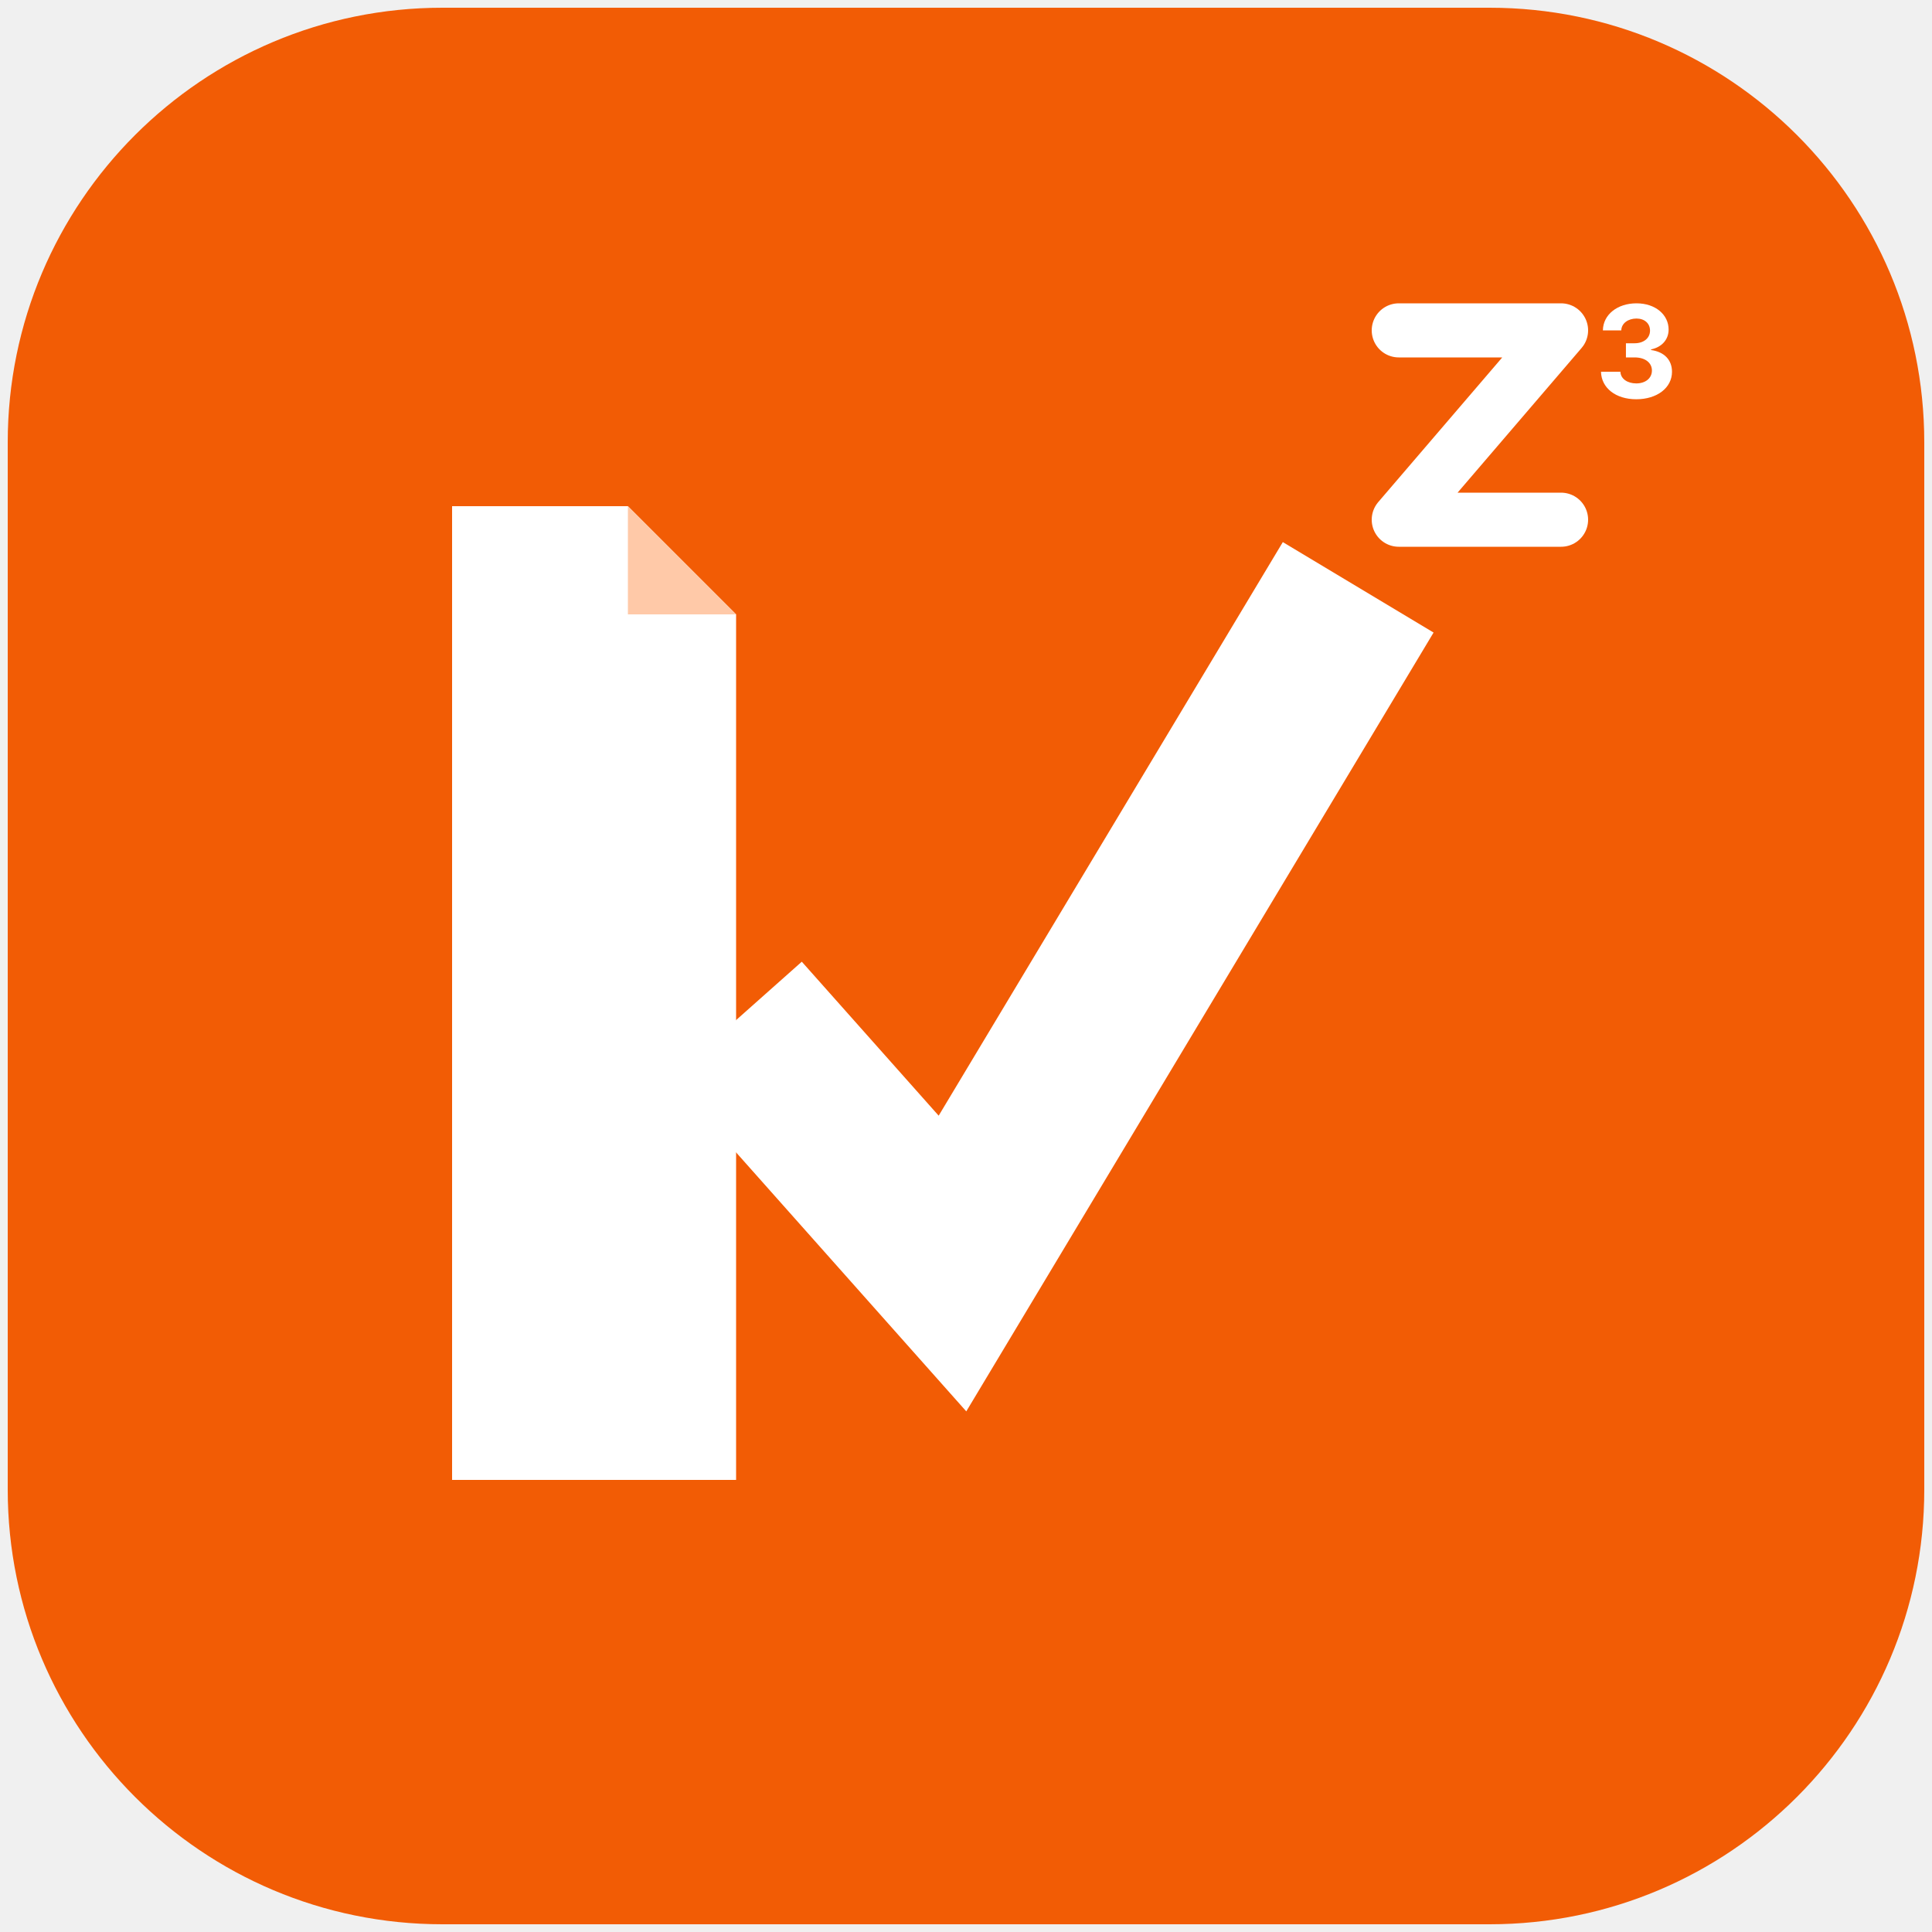
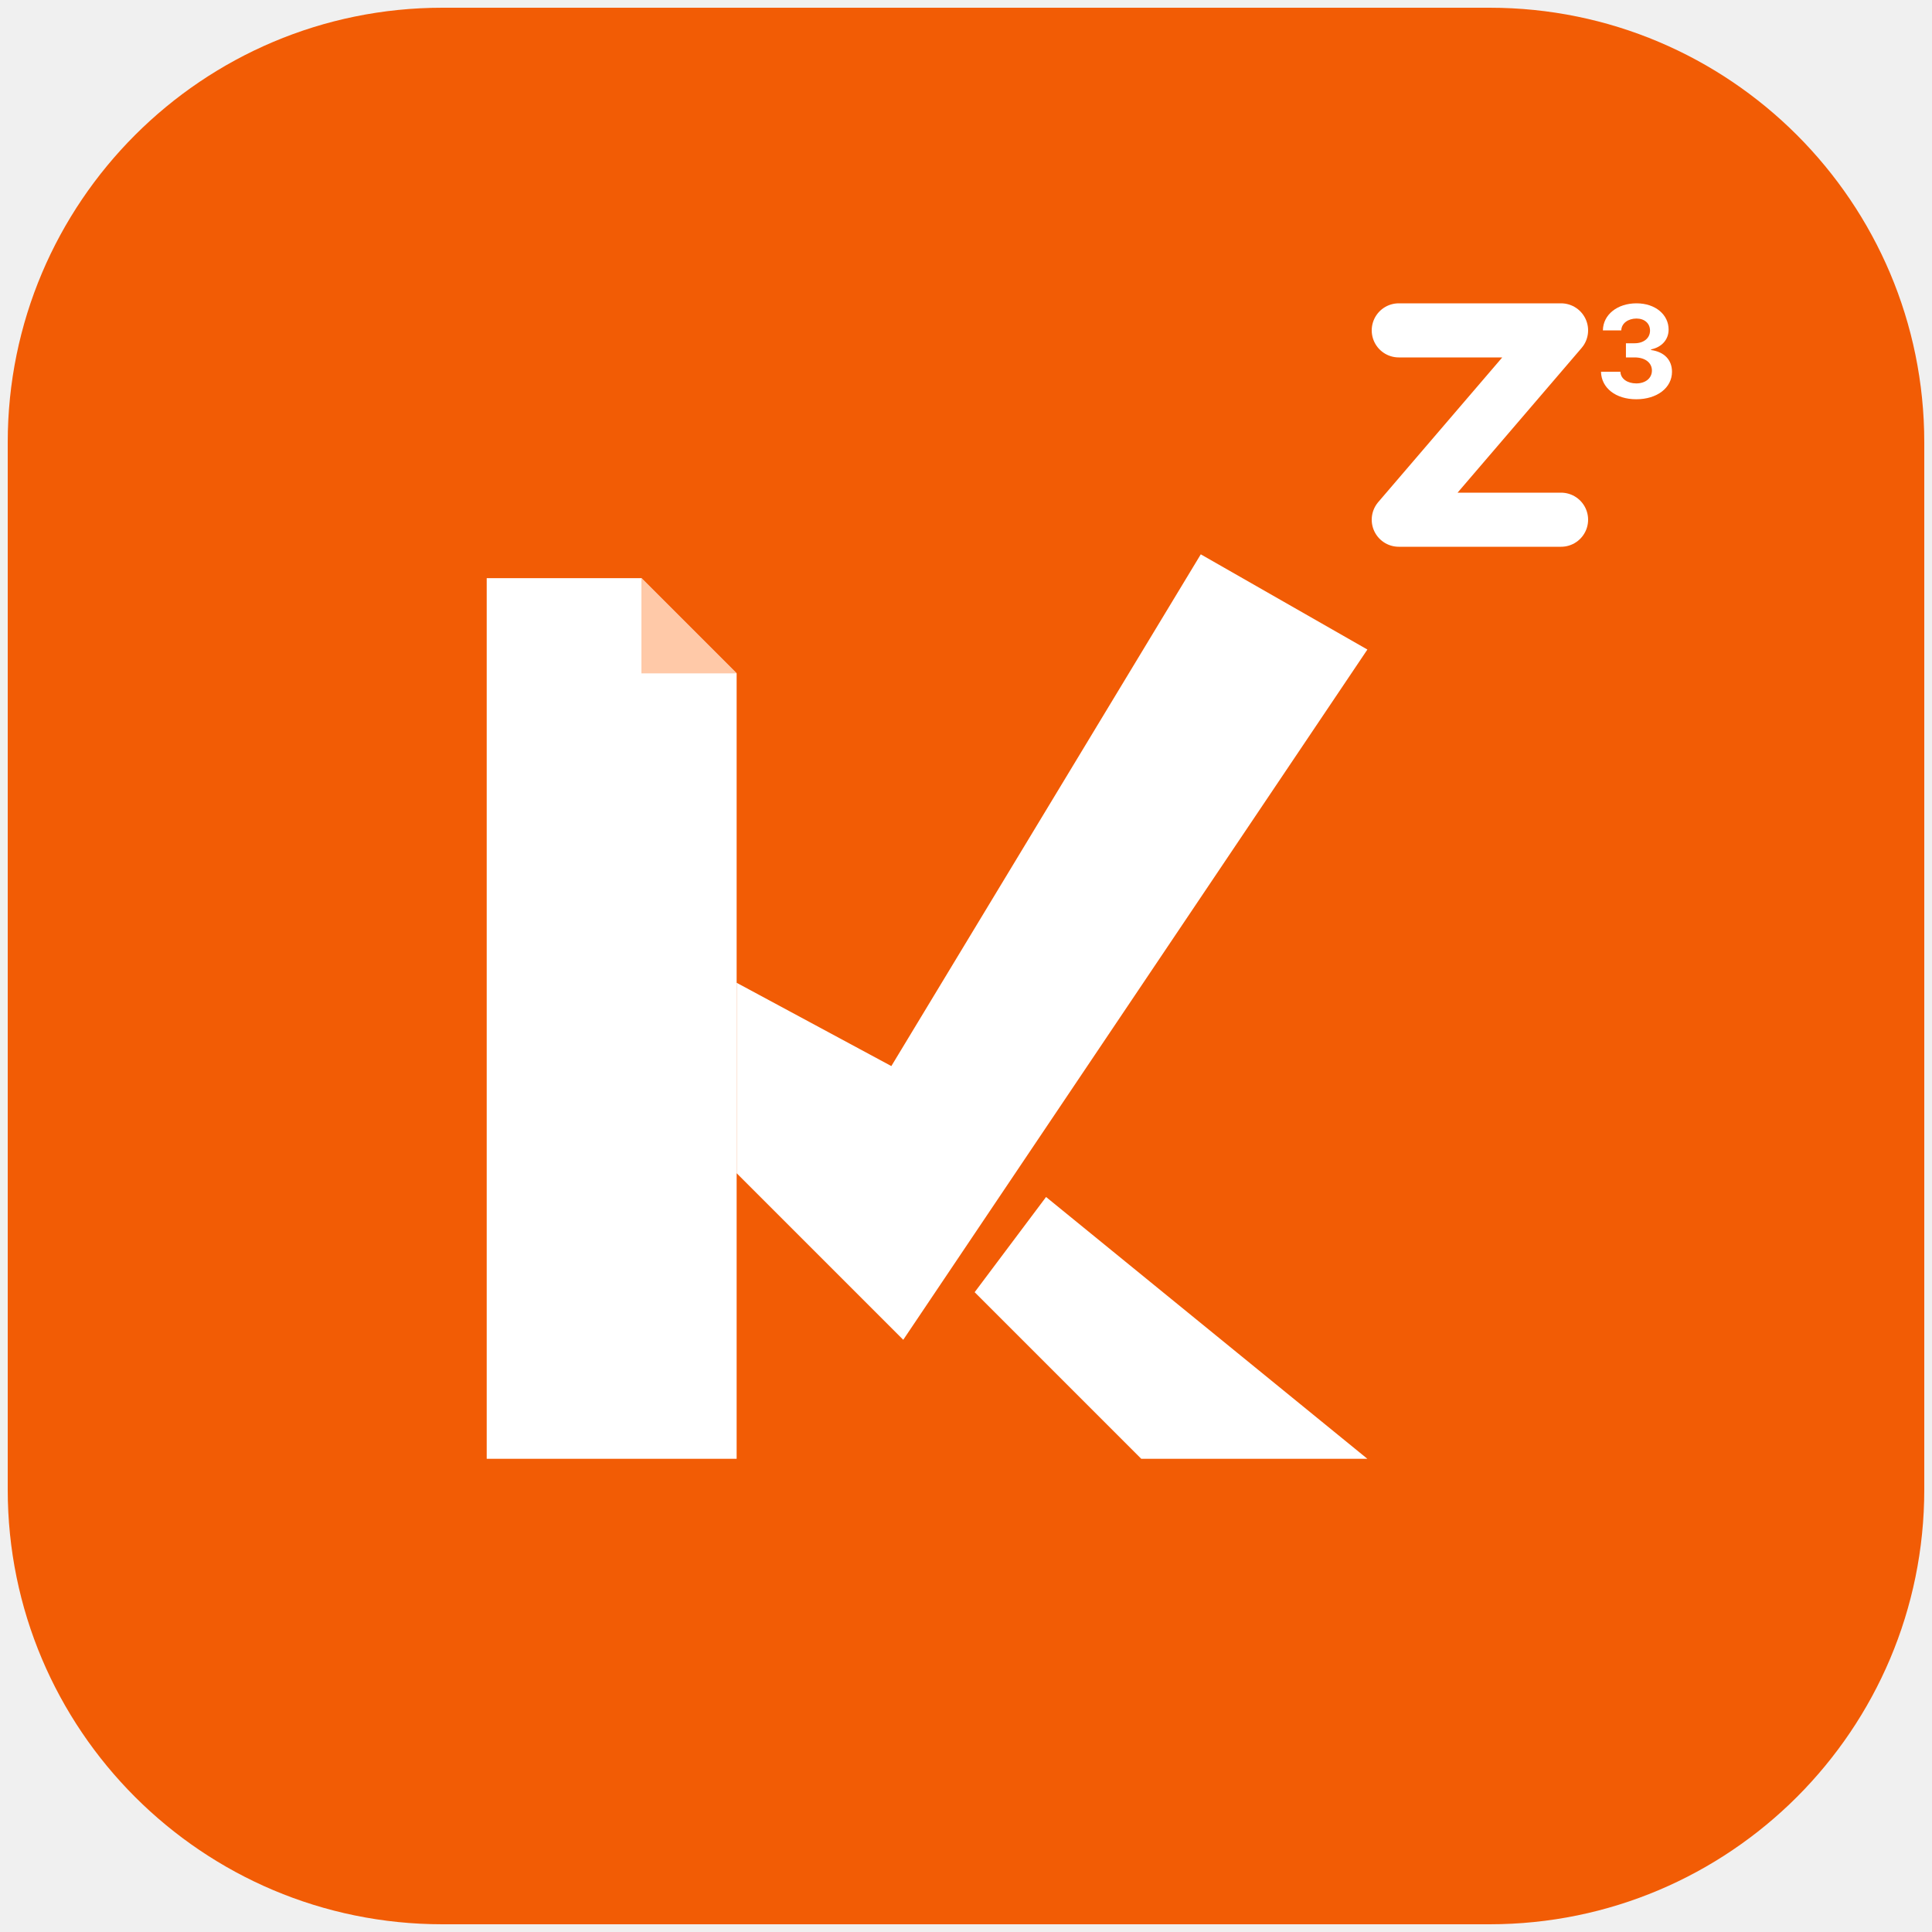
<svg xmlns="http://www.w3.org/2000/svg" width="1024" height="1024" viewBox="0 0 100 100" role="img" aria-label="Kagazzz Docs Tick-K z³ icon (primary)">
  <rect x="0.4" y="0.4" width="99.2" height="99.2" rx="22.5" fill="#F25C05" />
  <g transform="translate(15 15) scale(0.7)">
-     <path d="M12 16 H25 L33 24 V88 H12 Z" fill="#FFFFFF" />
-     <path d="M25 16 L33 24 H25 Z" fill="#FFC9A8" />
-     <path d="M33 54 L49 72 L79 22" fill="none" stroke="#FFFFFF" stroke-width="13" stroke-linejoin="miter" stroke-miterlimit="10" />
+     <g transform="translate(4 9) scale(0.88)">
+       <path d="M12 14 H25 L33 22 V88 H12 Z" fill="#FFFFFF" />
+       <path d="M25 14 L33 22 H25 Z" fill="#FFC9A8" />
+       <polygon points="33,48 33,64 47,78 86,20 72,12 46,55" fill="#FFFFFF" />
+       <polygon points="53,74 59,66 86,88 67,88" fill="#FFFFFF" />
+     </g>
    <path d="M82 3 H94 L82 17 H94" fill="none" stroke="#FFFFFF" stroke-width="4" stroke-linecap="round" stroke-linejoin="round" />
    <text x="96.5" y="8" font-family="'Space Grotesk','Inter','Segoe UI',system-ui,sans-serif" font-weight="700" font-size="9.5" fill="#FFFFFF">3</text>
  </g>
</svg>
